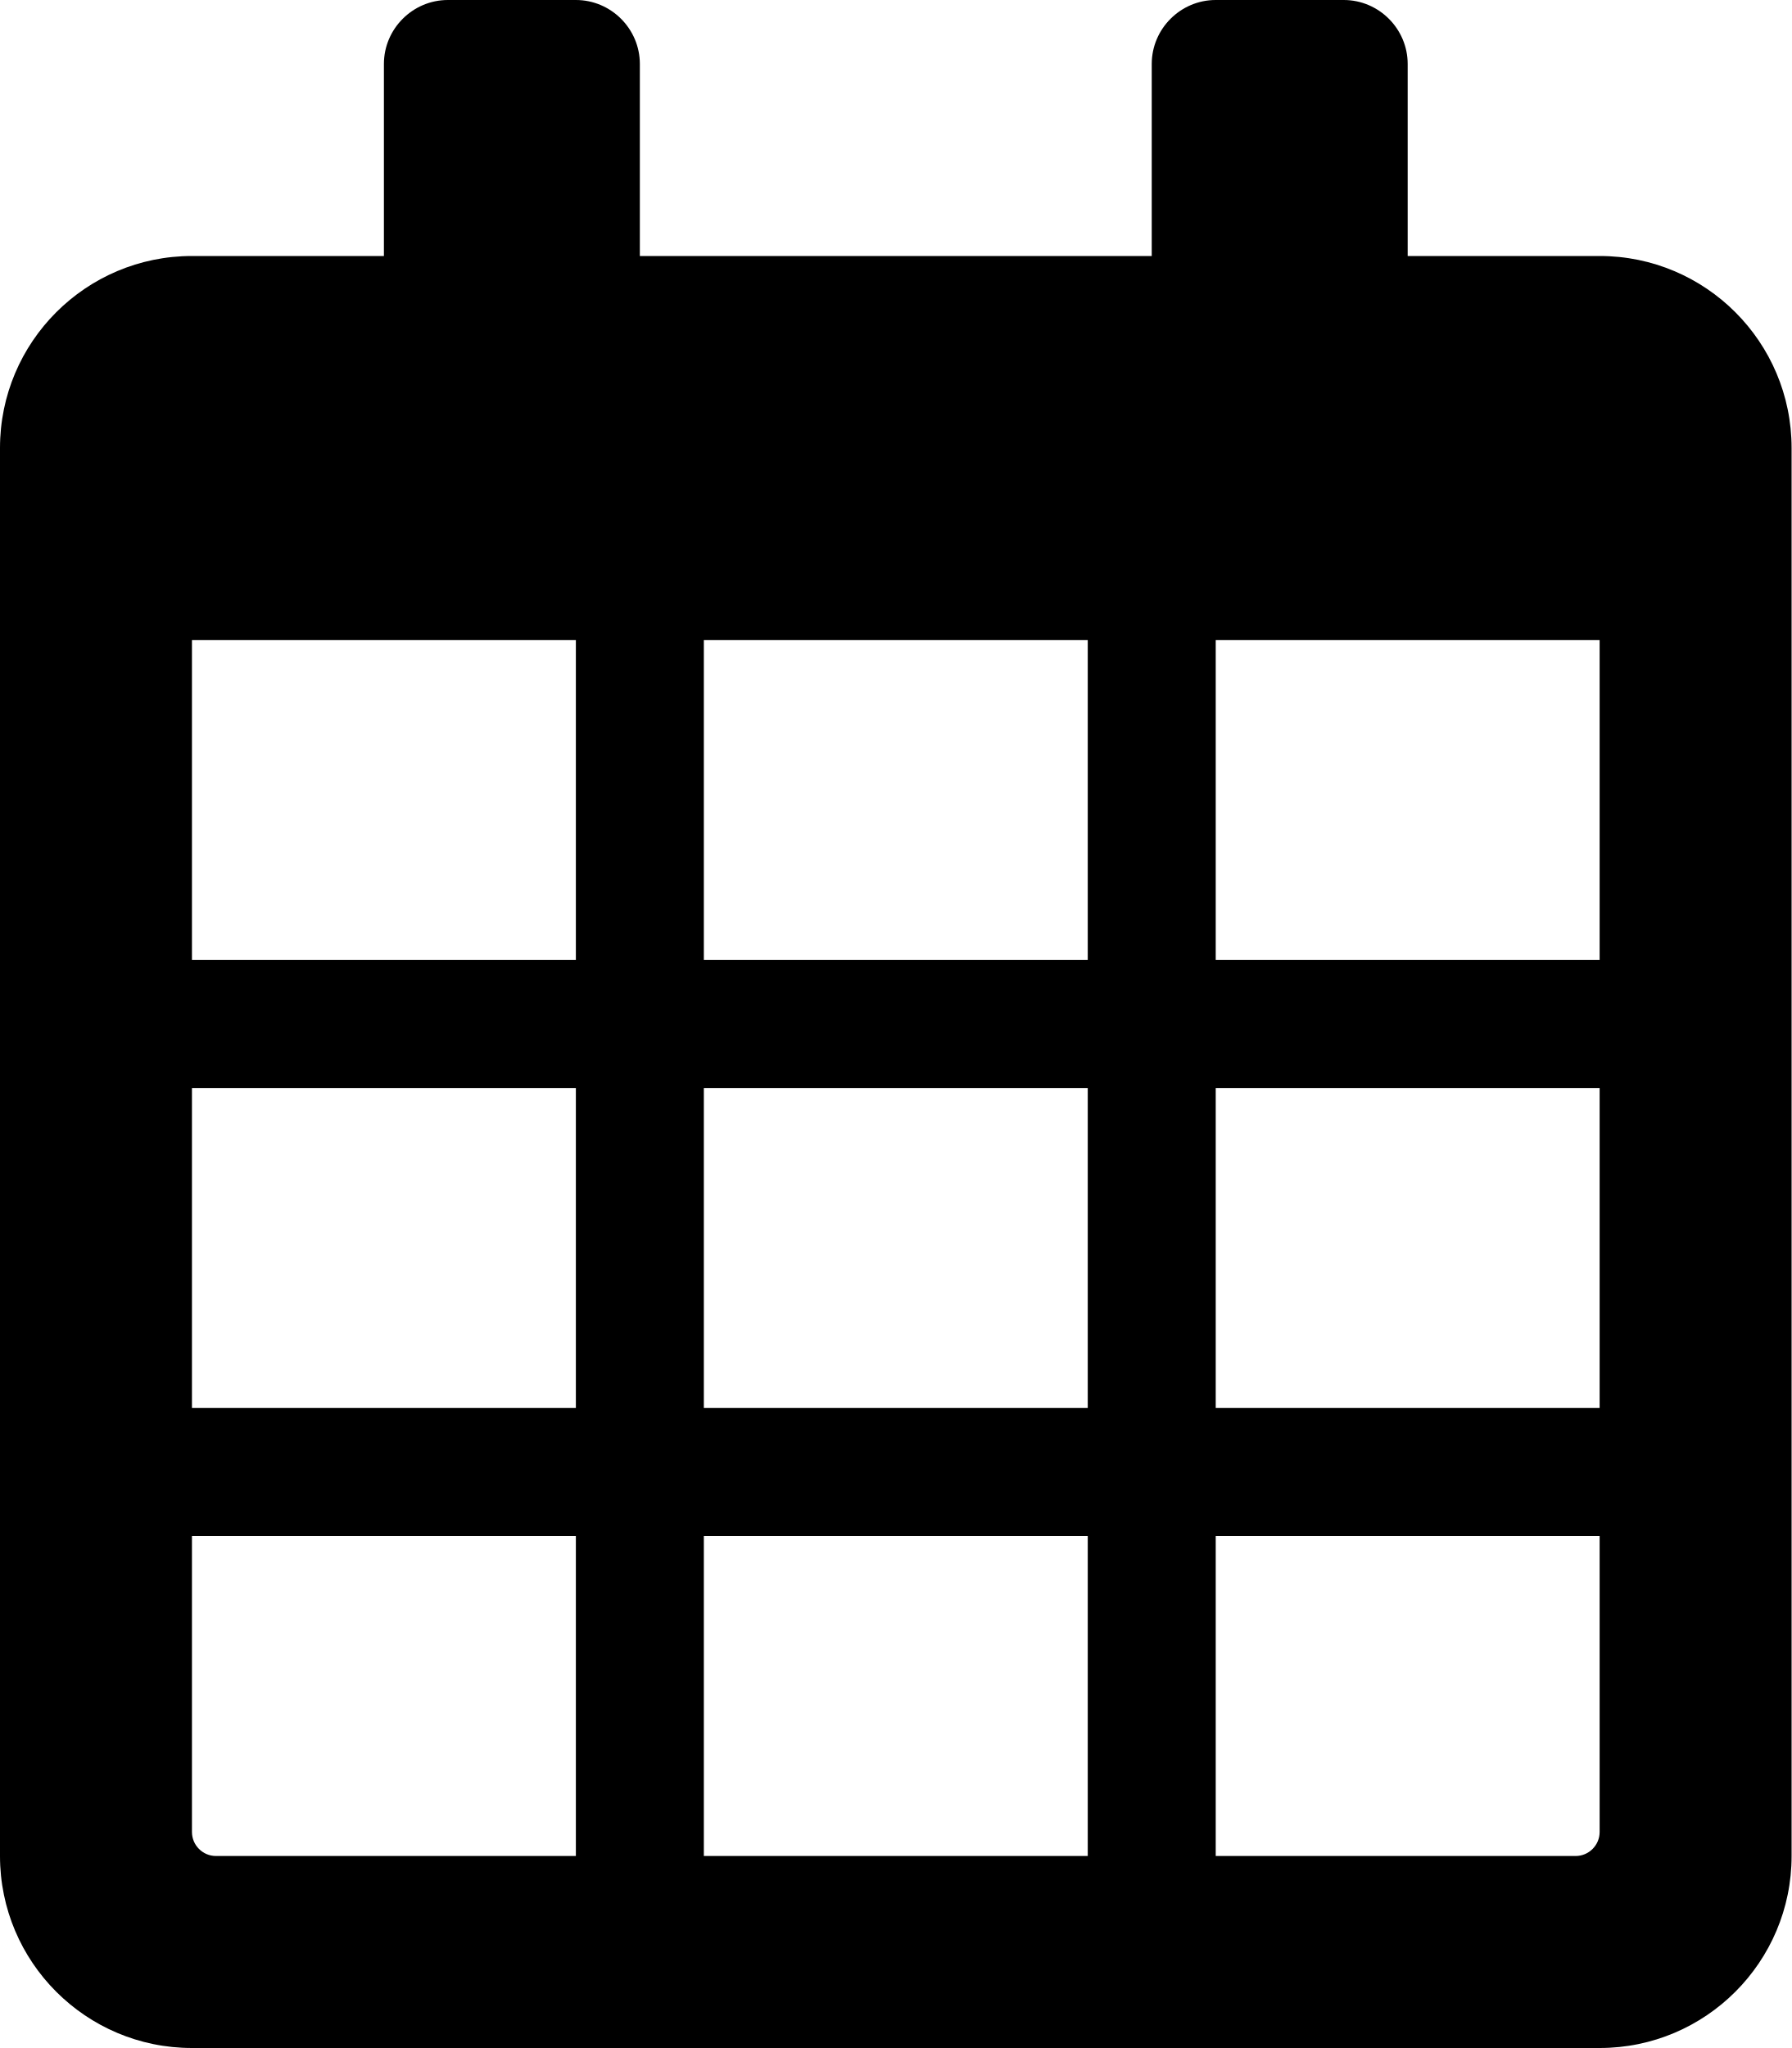
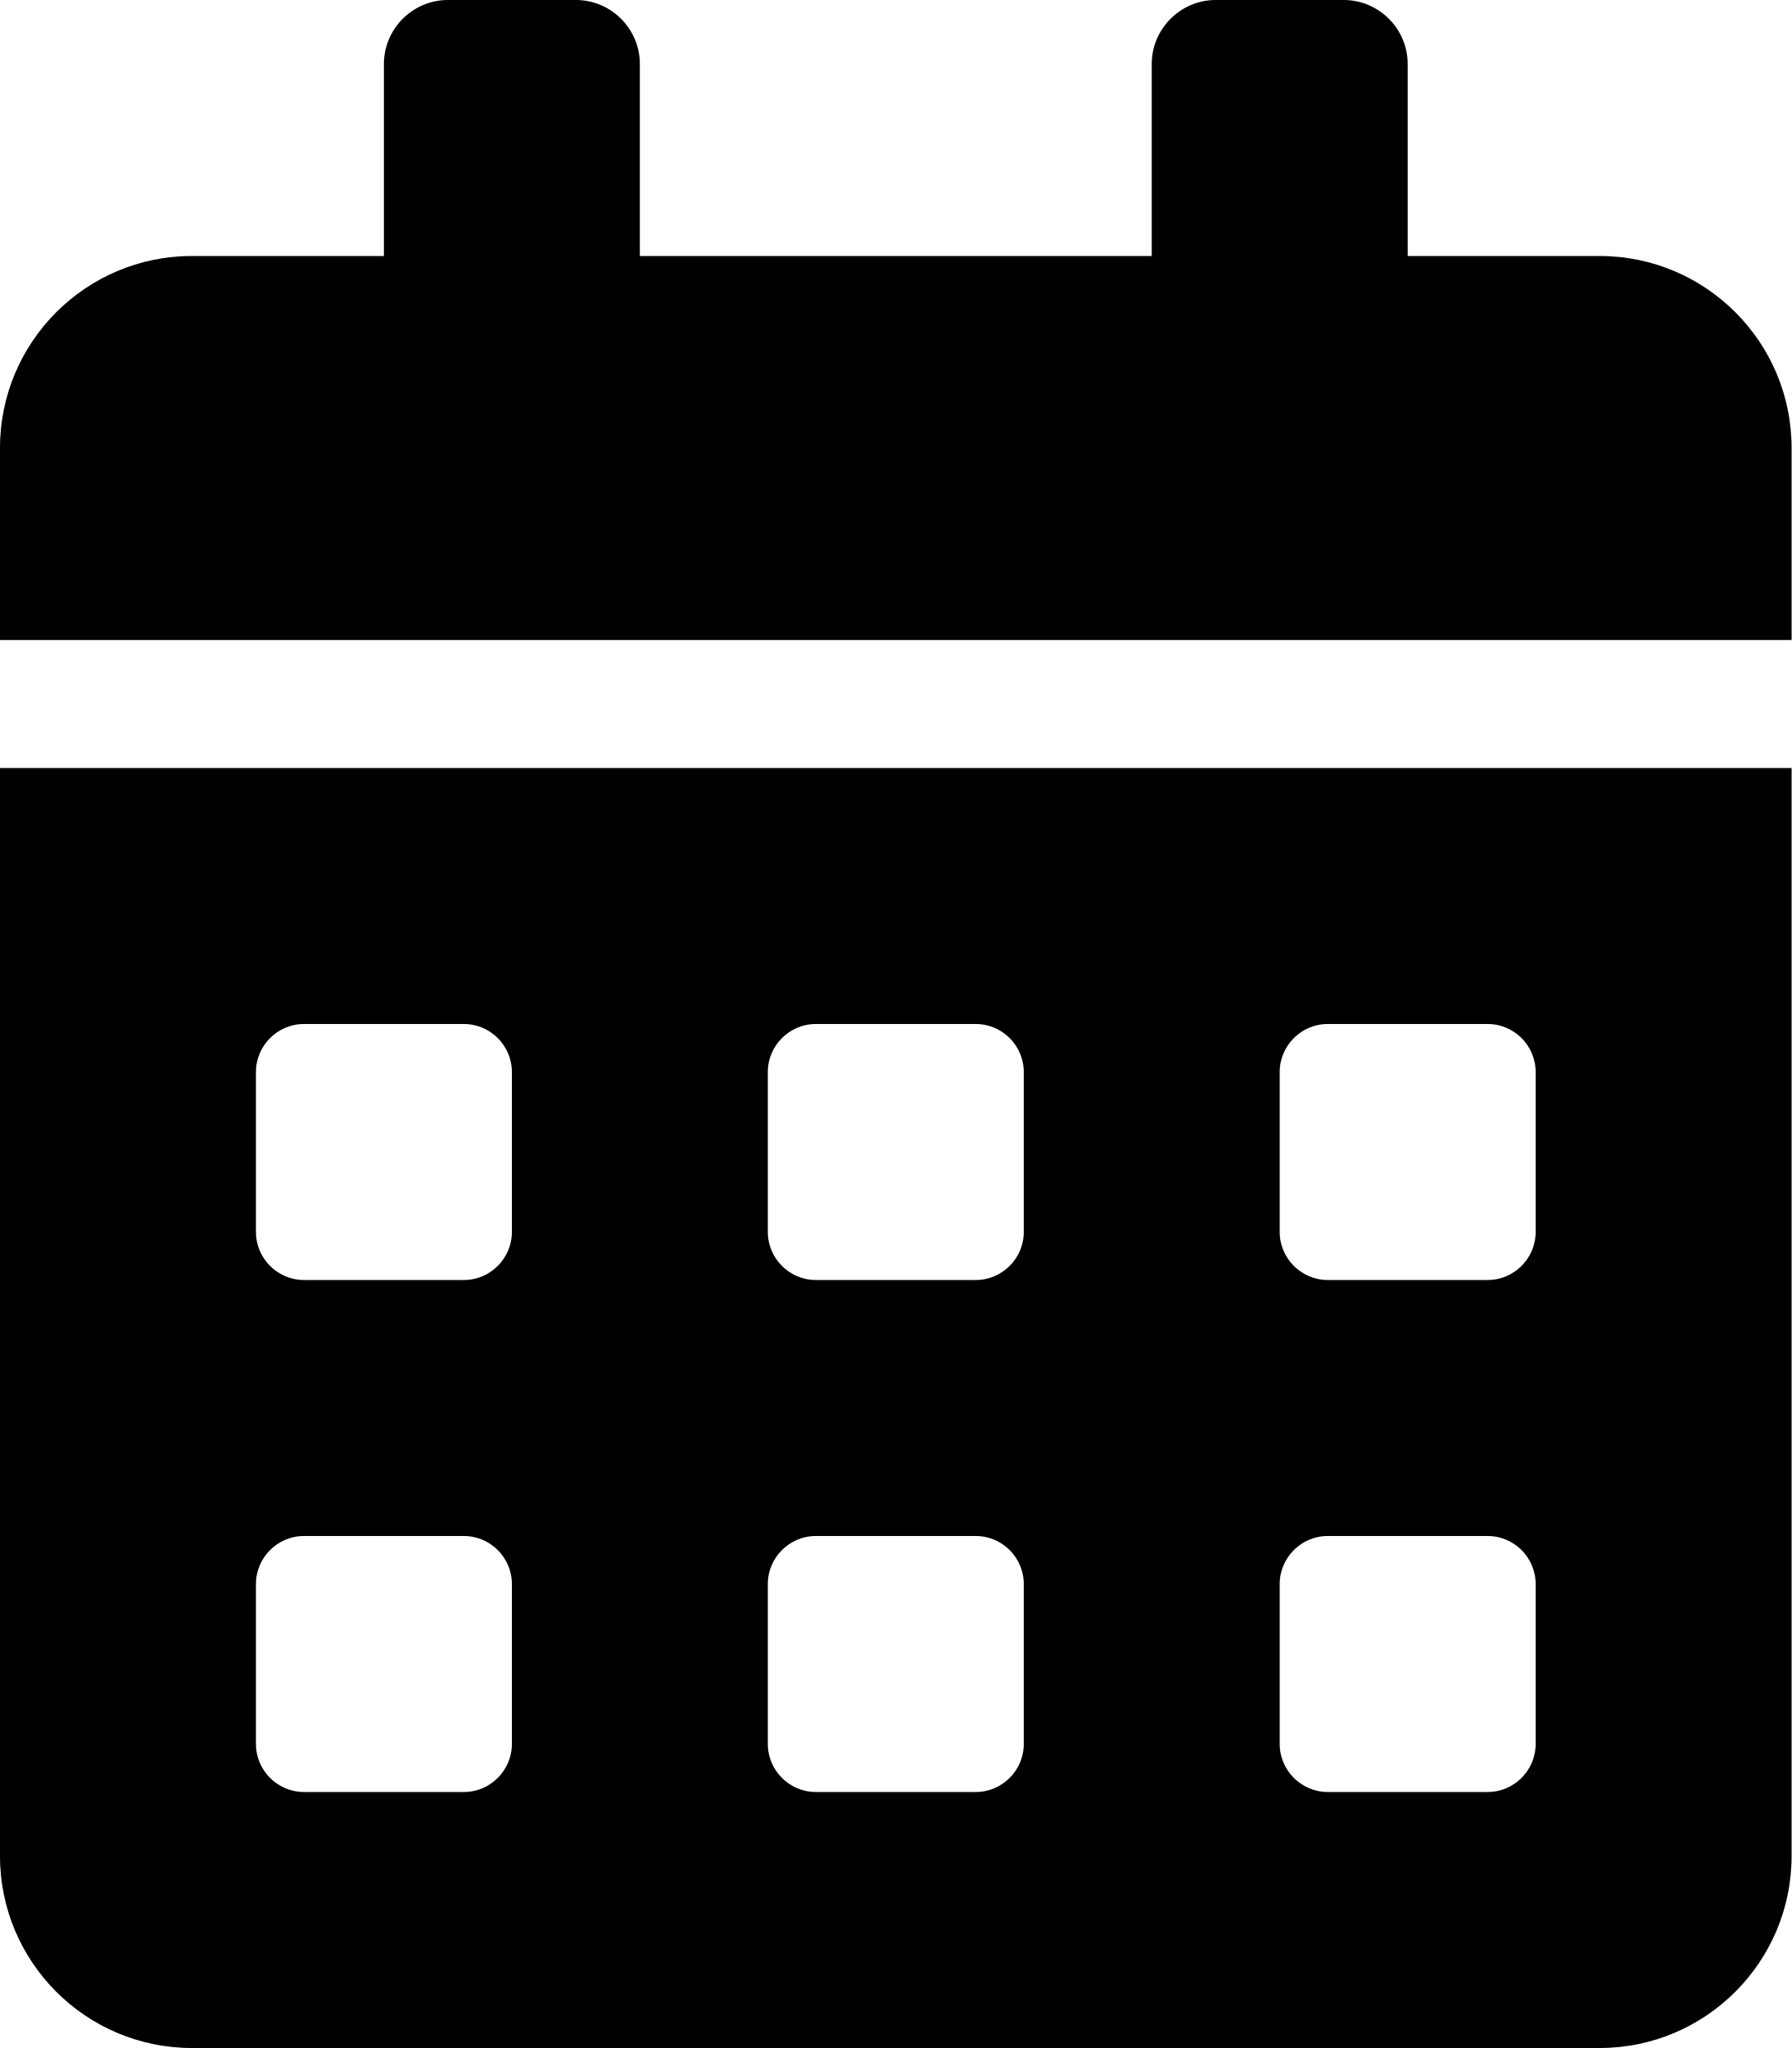
<svg xmlns="http://www.w3.org/2000/svg" viewBox="0 0 448 512">
-   <path d="M400 64h-48V16c0-8.8-7.2-16-16-16h-32c-8.8 0-16 7.2-16 16v48H160V16c0-8.8-7.2-16-16-16h-32c-8.8 0-16 7.2-16 16v48H48C21.5 64 0 85.5 0 112v352c0 26.5 21.5 48 48 48h352c26.5 0 48-21.5 48-48V112c0-26.5-21.5-48-48-48zm0 96v80h-96v-80h96zM176 352v-80h96v80h-96zm96 32v80h-96v-80h96zm-128-32H48v-80h96v80zm32-112v-80h96v80h-96zm128 32h96v80h-96v-80zM144 160v80H48v-80h96zM48 458v-74h96v80H54c-3.3 0-6-2.7-6-6zm346 6h-90v-80h96v74c0 3.3-2.7 6-6 6z" />
+   <path d="M0 464c0 26.5 21.5 48 48 48h352c26.5 0 48-21.5 48-48V192H0v272zm320-196c0-6.6 5.4-12 12-12h40c6.6 0 12 5.4 12 12v40c0 6.6-5.4 12-12 12h-40c-6.6 0-12-5.4-12-12v-40zm0 128c0-6.6 5.4-12 12-12h40c6.6 0 12 5.4 12 12v40c0 6.6-5.4 12-12 12h-40c-6.6 0-12-5.4-12-12v-40zM192 268c0-6.6 5.4-12 12-12h40c6.6 0 12 5.4 12 12v40c0 6.6-5.4 12-12 12h-40c-6.6 0-12-5.4-12-12v-40zm0 128c0-6.6 5.4-12 12-12h40c6.6 0 12 5.4 12 12v40c0 6.6-5.4 12-12 12h-40c-6.6 0-12-5.4-12-12v-40zM64 268c0-6.6 5.4-12 12-12h40c6.6 0 12 5.4 12 12v40c0 6.6-5.4 12-12 12H76c-6.6 0-12-5.4-12-12v-40zm0 128c0-6.6 5.4-12 12-12h40c6.6 0 12 5.4 12 12v40c0 6.6-5.4 12-12 12H76c-6.6 0-12-5.4-12-12v-40zM400 64h-48V16c0-8.8-7.2-16-16-16h-32c-8.8 0-16 7.2-16 16v48H160V16c0-8.8-7.2-16-16-16h-32c-8.8 0-16 7.2-16 16v48H48C21.5 64 0 85.5 0 112v48h448v-48c0-26.5-21.5-48-48-48z" />
</svg>
